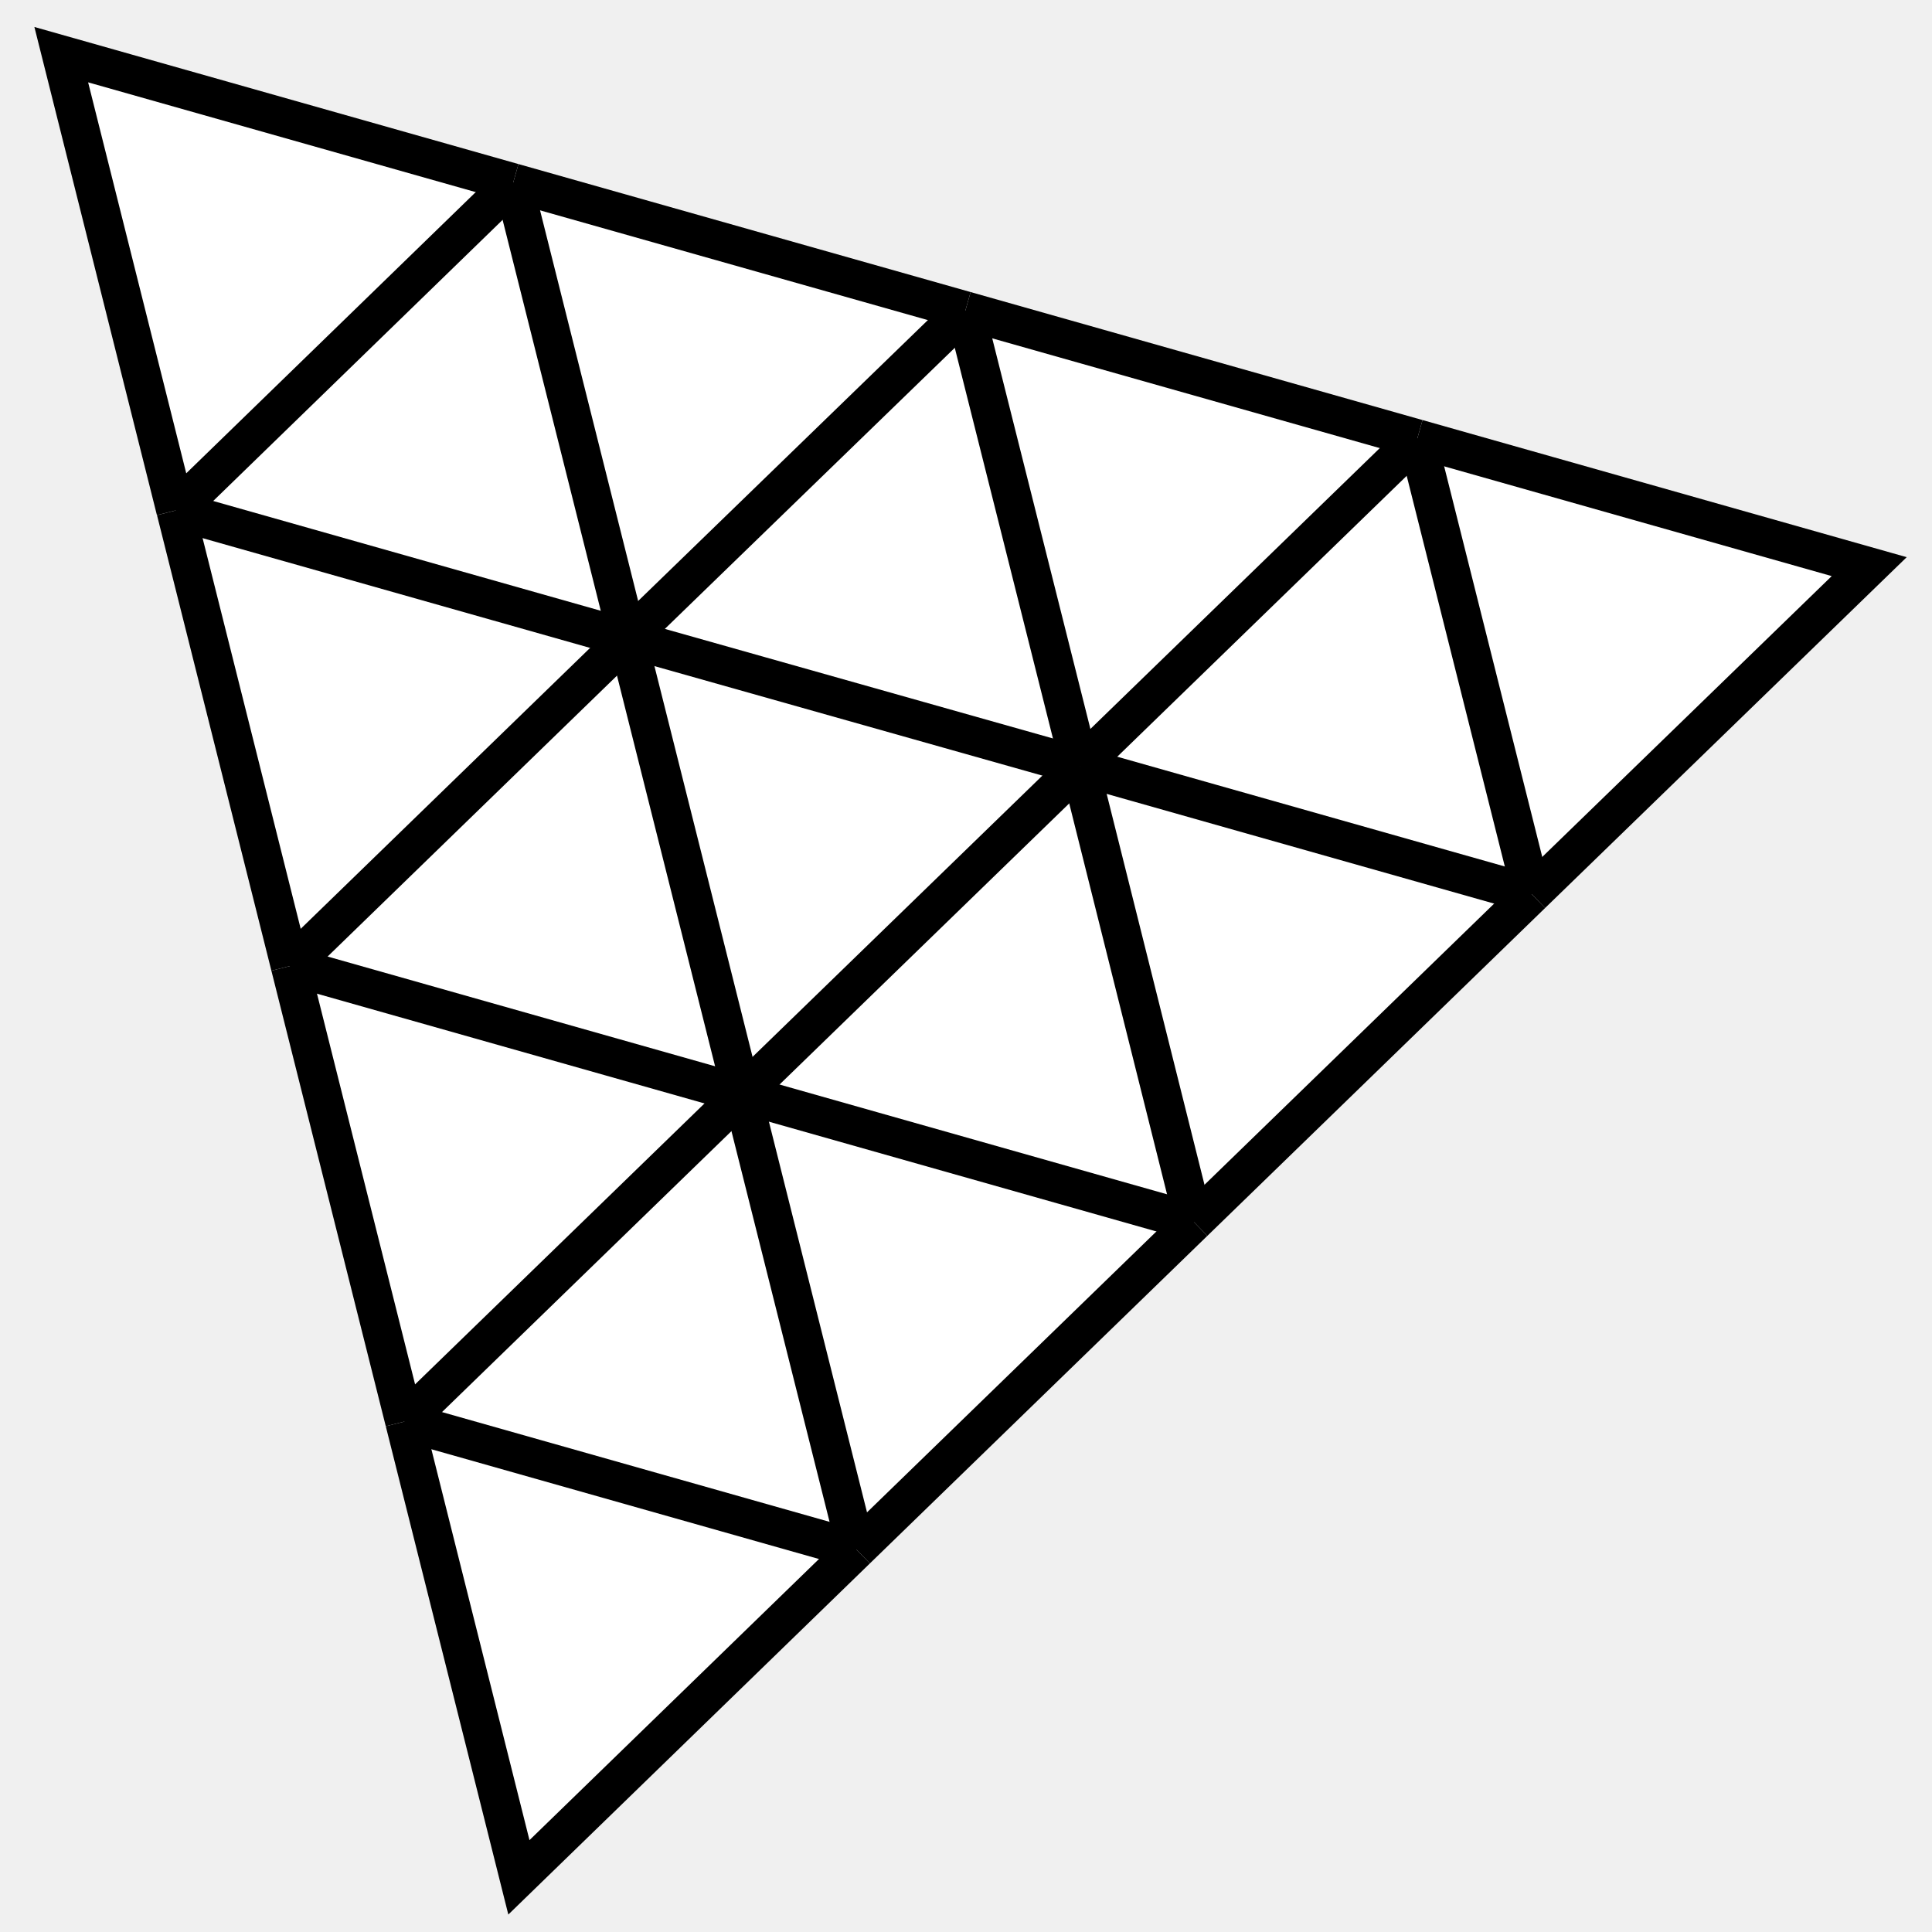
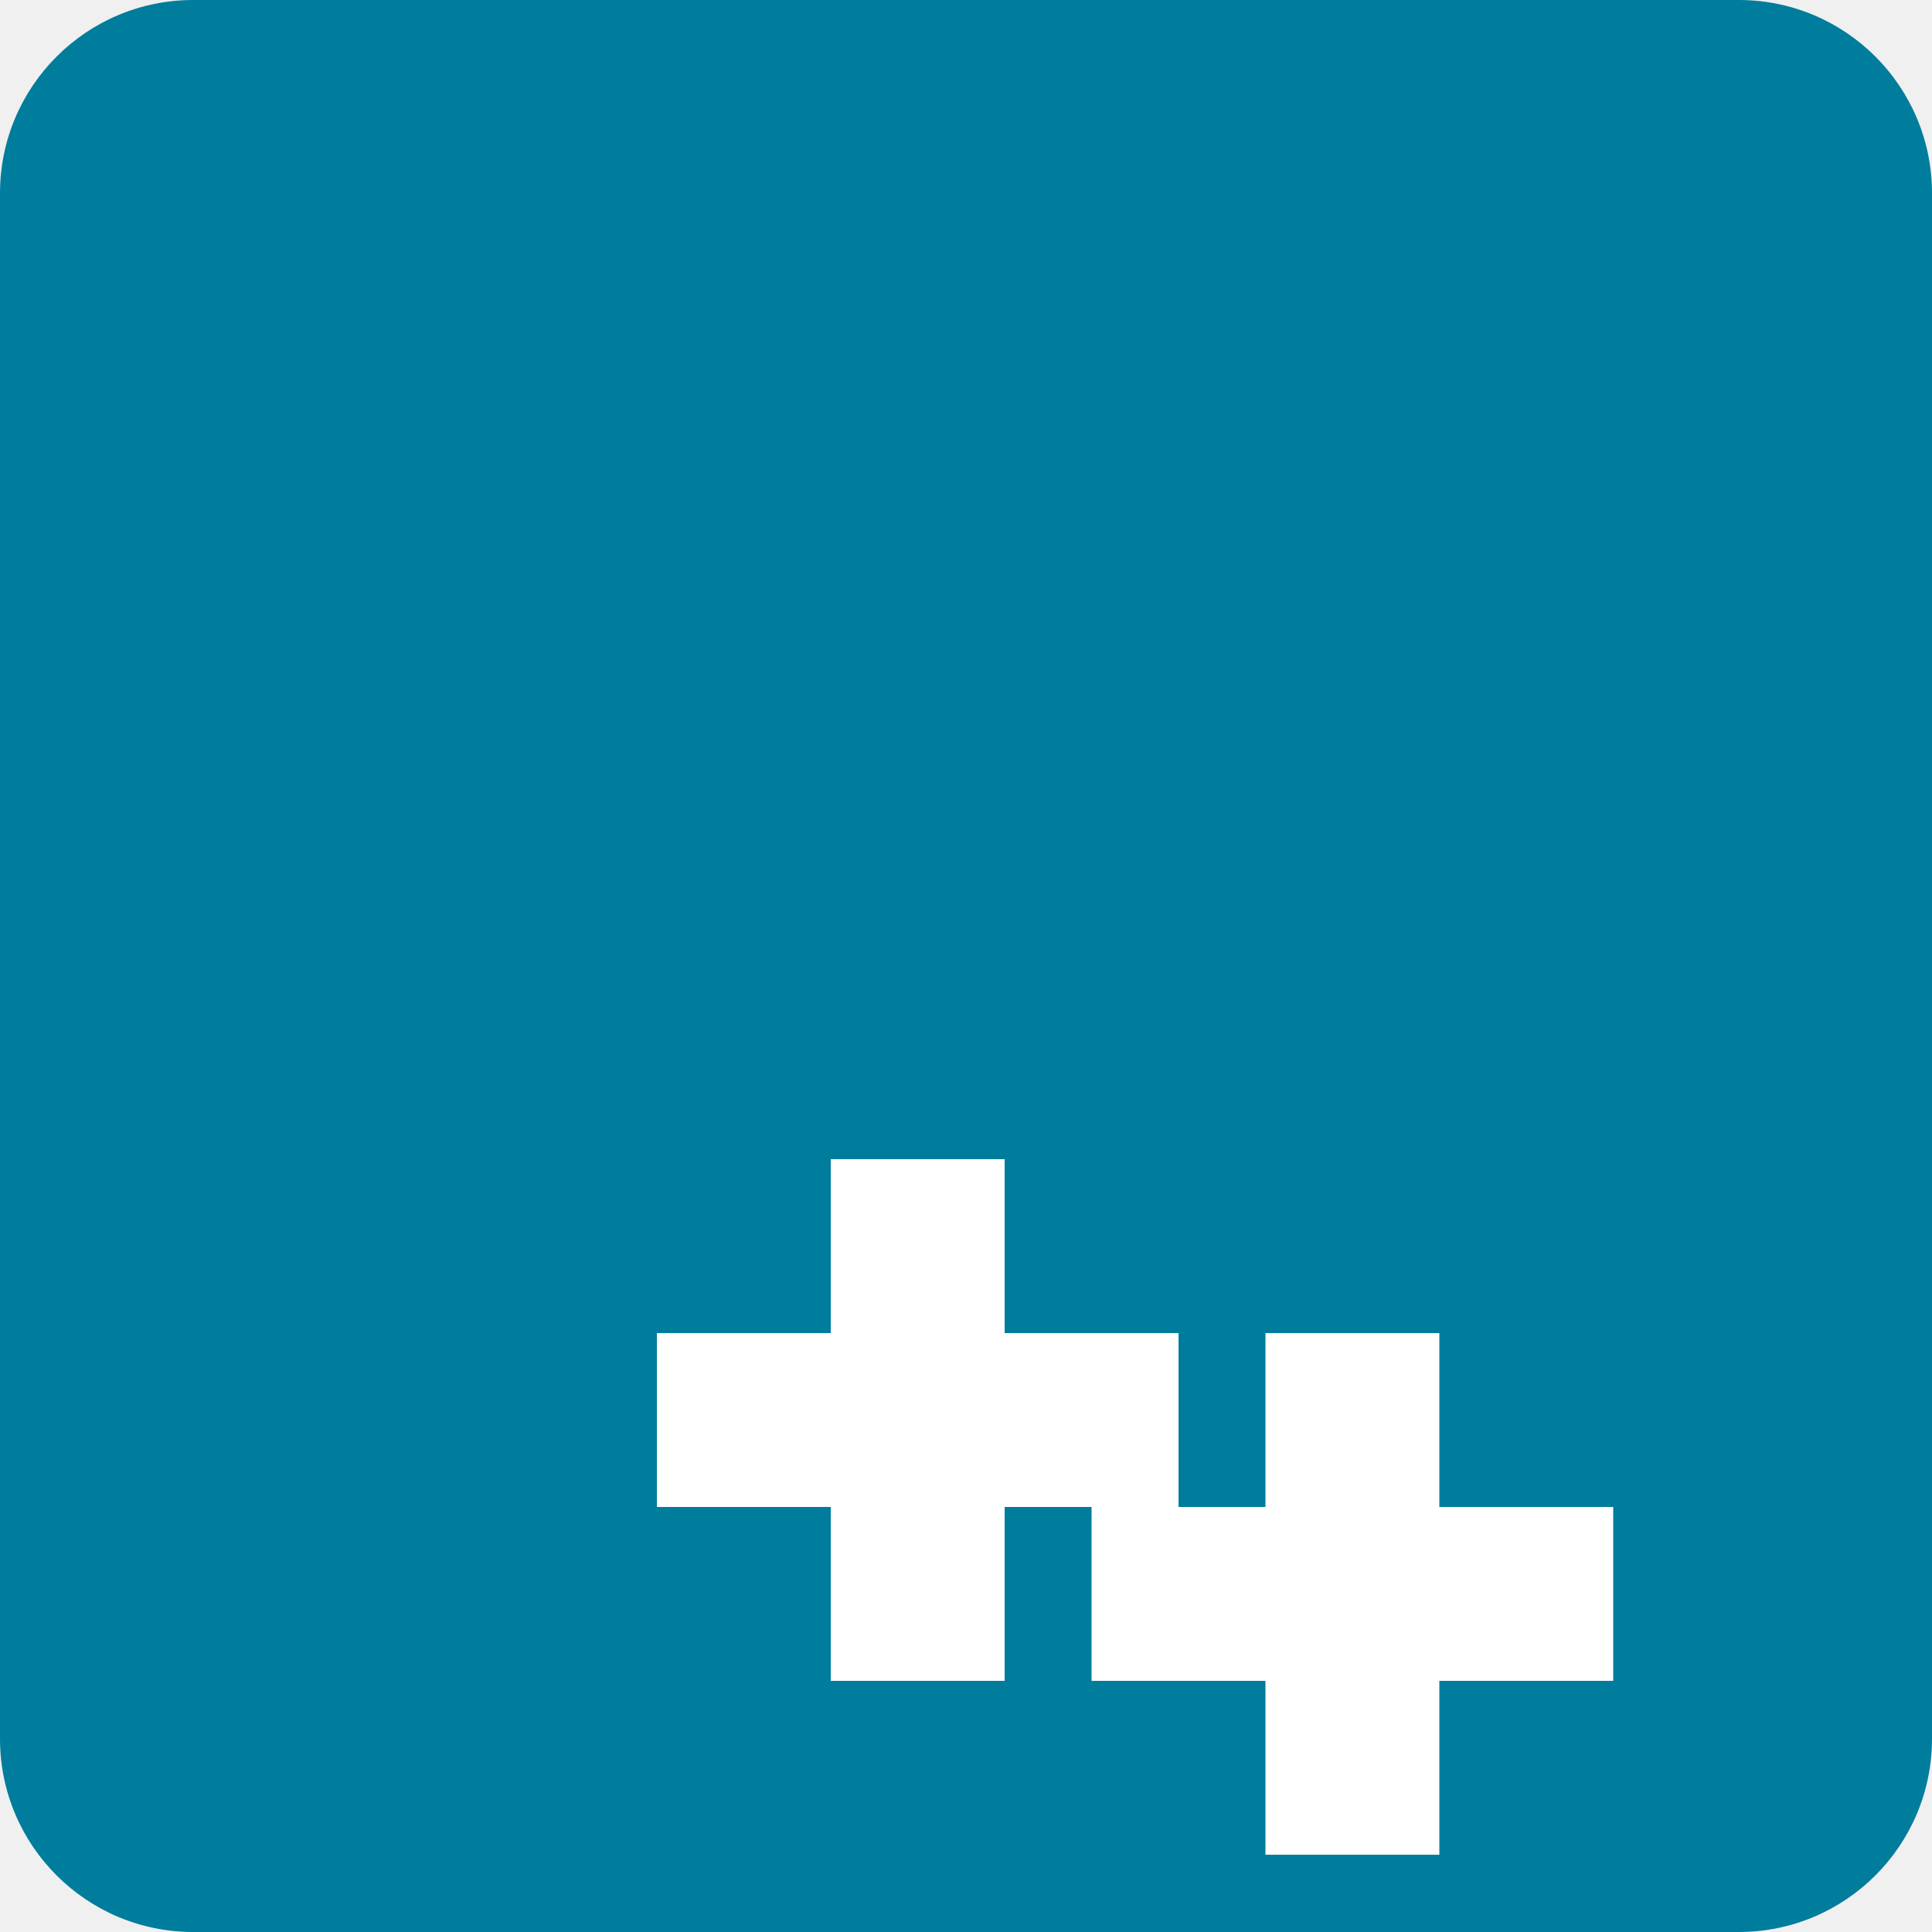
- <svg xmlns="http://www.w3.org/2000/svg" width="24" height="24" viewBox="0 0 24 24" fill="none">
-   <g clip-path="url(#clip0_3307_956)">
-     <path d="M6.439 23.314L0.75 0.69L23.25 7.009" fill="white" />
-     <path d="M9.218 13.59L10.639 19.249" stroke="black" stroke-width="0.48" stroke-miterlimit="10" />
-     <path d="M14.831 15.18L9.218 13.59" stroke="black" stroke-width="0.48" stroke-miterlimit="10" />
-     <path d="M10.639 19.249L14.831 15.18" stroke="black" stroke-width="0.48" stroke-miterlimit="10" />
-     <path d="M10.639 19.249L5.025 17.659" stroke="black" stroke-width="0.48" stroke-miterlimit="10" />
-     <path d="M5.025 17.659L6.446 23.321L10.639 19.249" stroke="black" stroke-width="0.48" stroke-miterlimit="10" />
-     <path d="M5.025 17.659L9.217 13.59" stroke="black" stroke-width="0.48" stroke-miterlimit="10" />
-     <path d="M9.218 13.59L13.414 9.518" stroke="black" stroke-width="0.48" stroke-miterlimit="10" />
-     <path d="M13.414 9.517L17.606 5.449" stroke="black" stroke-width="0.48" stroke-miterlimit="10" />
-     <path d="M11.992 3.859L13.414 9.517" stroke="black" stroke-width="0.48" stroke-miterlimit="10" />
-     <path d="M13.414 9.517L7.796 7.931" stroke="black" stroke-width="0.48" stroke-miterlimit="10" />
-     <path d="M7.796 7.931L9.217 13.59" stroke="black" stroke-width="0.48" stroke-miterlimit="10" />
-     <path d="M9.218 13.59L3.604 12" stroke="black" stroke-width="0.48" stroke-miterlimit="10" />
-     <path d="M3.604 12L5.025 17.659" stroke="black" stroke-width="0.48" stroke-miterlimit="10" />
-     <path d="M2.183 6.341L3.604 12" stroke="black" stroke-width="0.48" stroke-miterlimit="10" />
-     <path d="M7.796 7.931L2.183 6.341" stroke="black" stroke-width="0.48" stroke-miterlimit="10" />
-     <path d="M3.604 12L7.796 7.931" stroke="black" stroke-width="0.48" stroke-miterlimit="10" />
-     <path d="M7.796 7.927L11.992 3.859" stroke="black" stroke-width="0.48" stroke-miterlimit="10" />
-     <path d="M11.992 3.859L6.375 2.269" stroke="black" stroke-width="0.48" stroke-miterlimit="10" />
-     <path d="M6.375 2.269L7.796 7.928" stroke="black" stroke-width="0.48" stroke-miterlimit="10" />
-     <path d="M2.182 6.341L0.761 0.679L6.375 2.269" stroke="black" stroke-width="0.48" stroke-miterlimit="10" />
-     <path d="M2.183 6.341L6.375 2.269" stroke="black" stroke-width="0.48" stroke-miterlimit="10" />
-     <path d="M19.027 11.107L23.22 7.039L17.606 5.449" stroke="black" stroke-width="0.48" stroke-miterlimit="10" />
-     <path d="M17.606 5.449L19.027 11.107" stroke="black" stroke-width="0.48" stroke-miterlimit="10" />
-     <path d="M19.028 11.108L13.414 9.518" stroke="black" stroke-width="0.48" stroke-miterlimit="10" />
-     <path d="M13.414 9.518L14.831 15.18" stroke="black" stroke-width="0.48" stroke-miterlimit="10" />
-     <path d="M14.831 15.18L19.027 11.107" stroke="black" stroke-width="0.48" stroke-miterlimit="10" />
-     <path d="M17.606 5.449L11.992 3.859" stroke="black" stroke-width="0.48" stroke-miterlimit="10" />
+ <svg xmlns="http://www.w3.org/2000/svg" viewBox="0 0 200 200">
+   <rect width="200" height="200" fill="#007d9c" rx="20" ry="20" />
+   <g transform="translate(50, 120) scale(0.9)">
+     <path d="M40 0 L60 0 L60 20 L80 20 L80 40 L60 40 L60 60 L40 60 L40 40 L20 40 L20 20 L40 20 Z" fill="#fff" />
+     <path d="M90 20 L110 20 L110 40 L130 40 L130 60 L110 60 L110 80 L90 80 L90 60 L70 60 L70 40 L90 40 Z" fill="#fff" />
  </g>
-   <defs>
-     <clipPath id="clip0_3307_956">
-       <rect width="24" height="24" fill="white" />
-     </clipPath>
-   </defs>
</svg>
